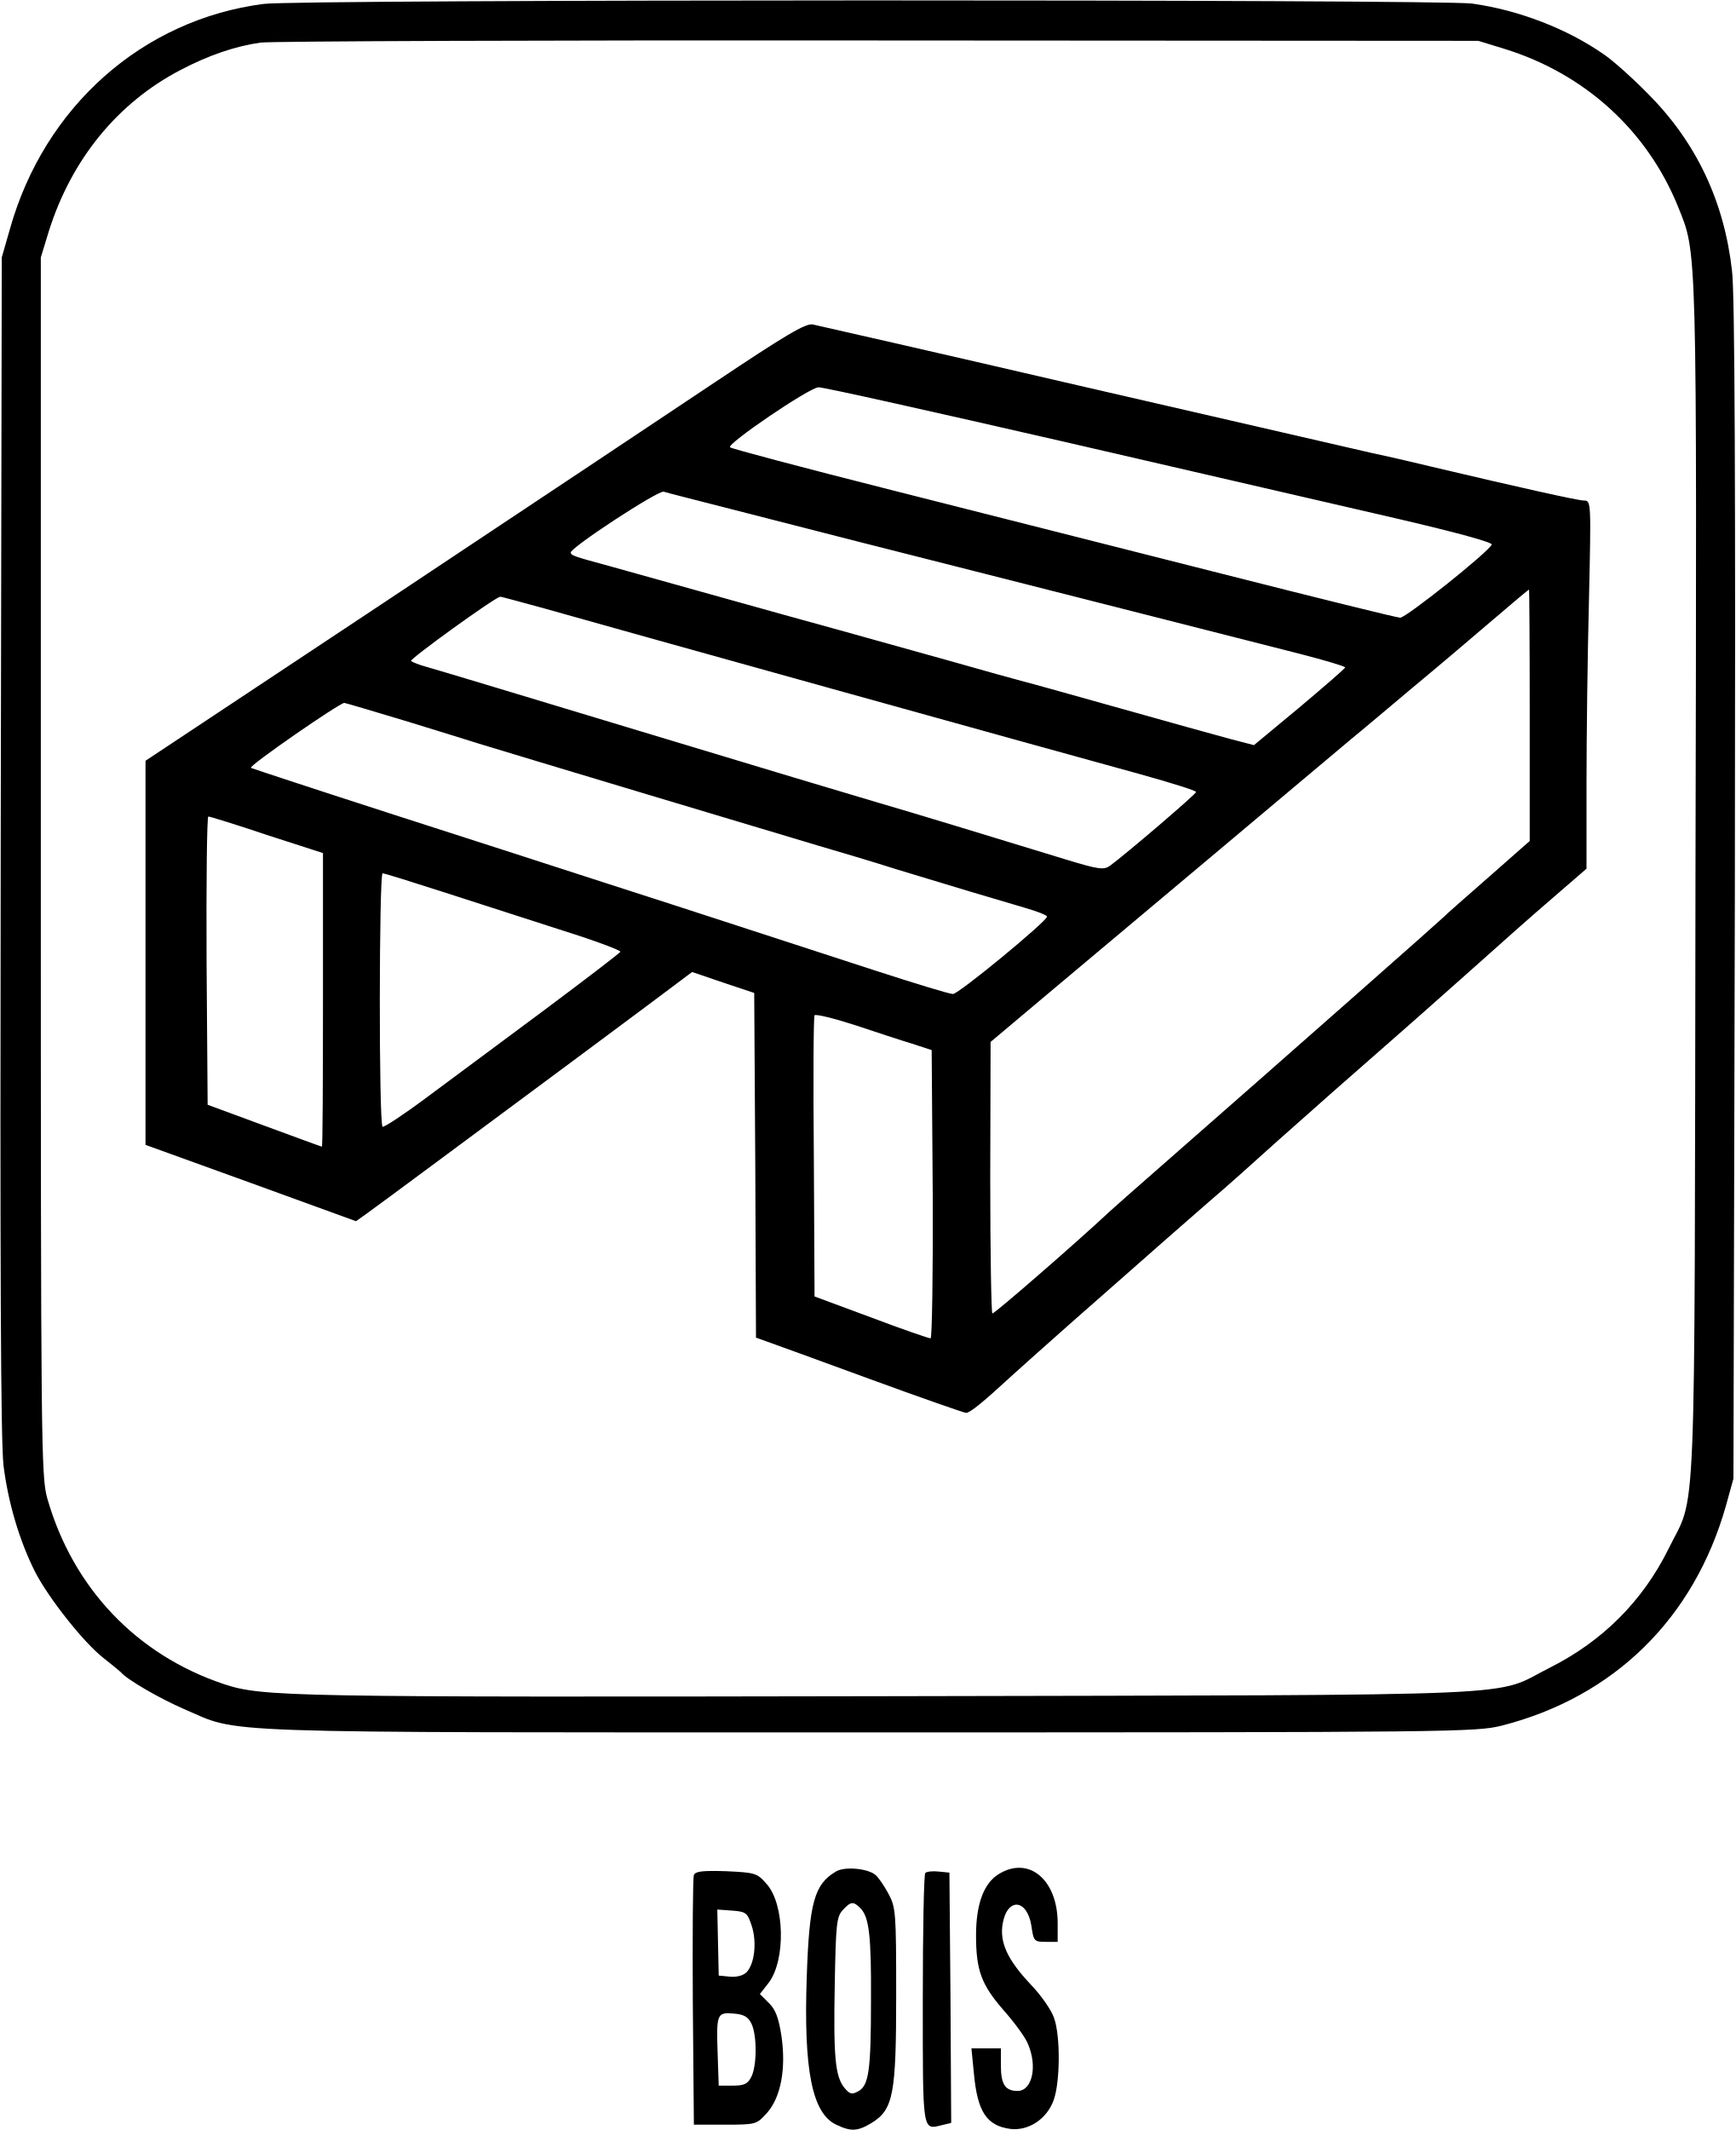
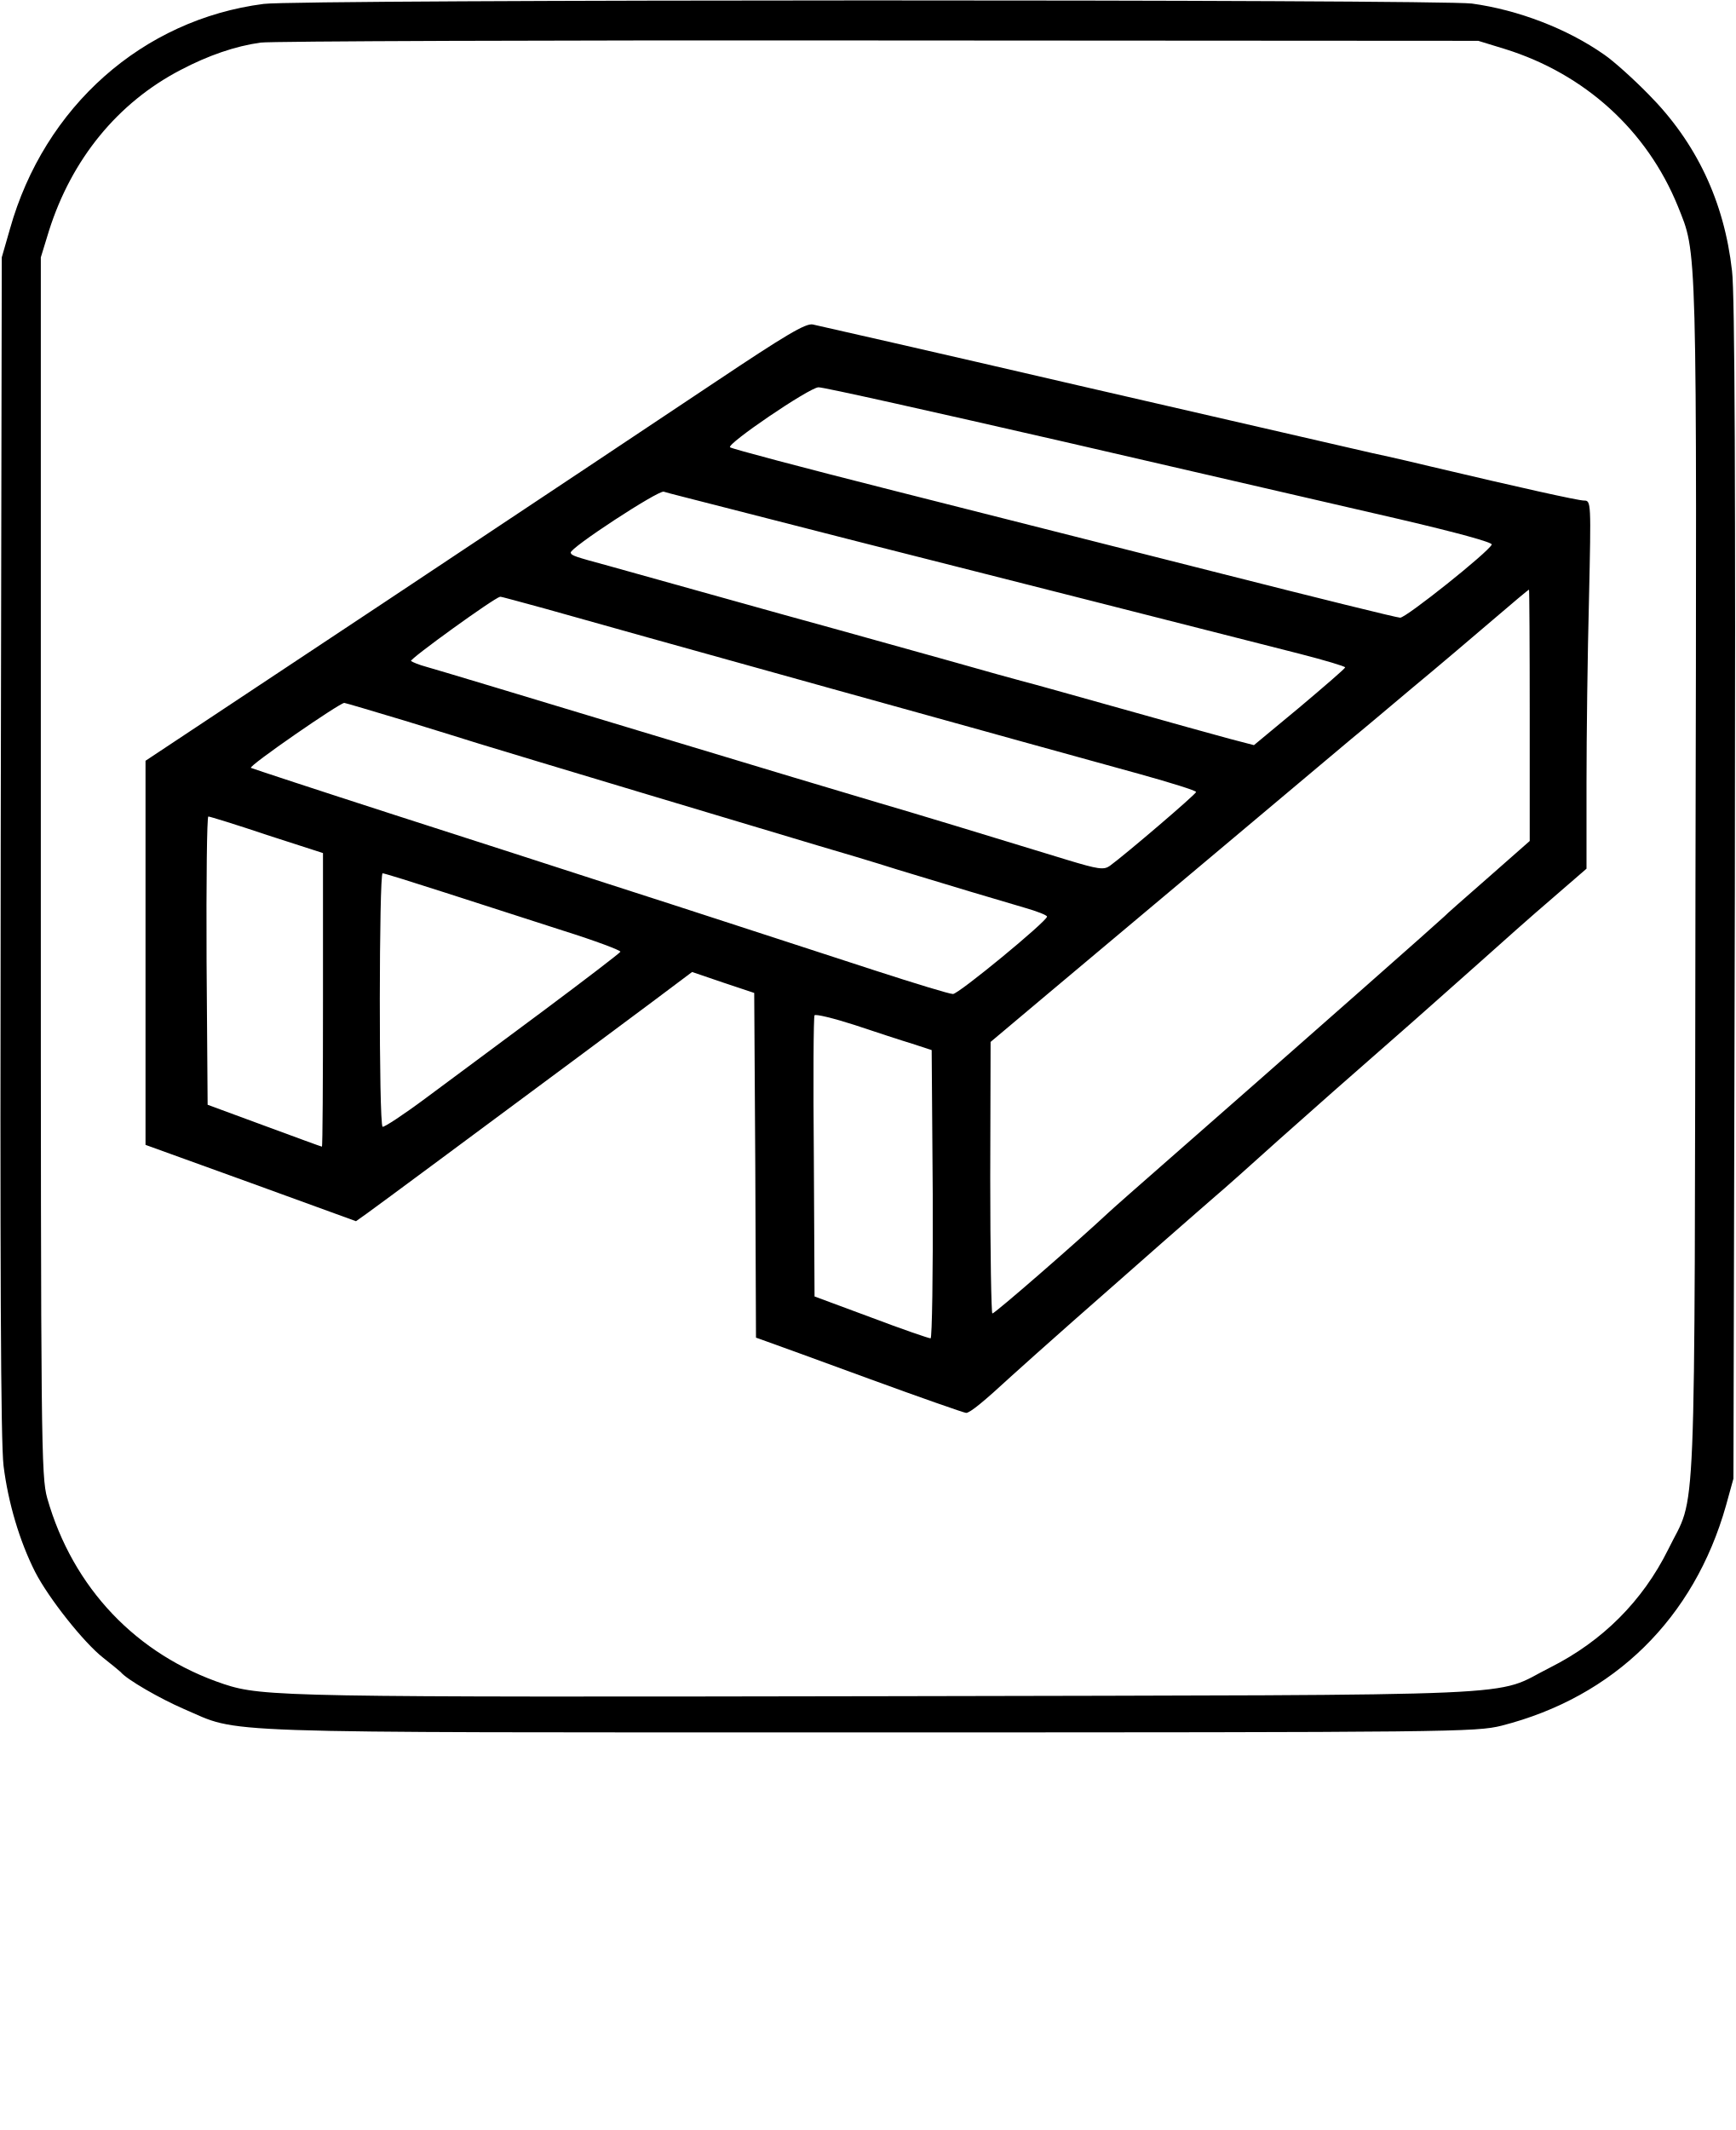
<svg xmlns="http://www.w3.org/2000/svg" version="1.0" width="489pt" height="600pt" viewBox="0 0 489 600" preserveAspectRatio="xMidYMid meet">
  <g transform="translate(0,600) scale(0.1,-0.1)" fill="#000000" stroke="none">
    <path d="M743 5989 c-341 -44 -618 -289 -715 -634 l-23 -80 -3 -1655 c-2 -1204 0 -1681 8 -1749 13 -104 45 -212 89 -299 38 -74 137 -199 192 -242 24 -19 46 -37 49 -40 17 -21 111 -75 178 -104 164 -70 34 -66 1930 -66 1647 0 1711 1 1783 19 317 81 542 302 632 620 l21 76 4 1655 c2 1121 0 1685 -8 1747 -22 196 -101 362 -235 497 -44 45 -100 95 -125 112 -104 73 -242 126 -373 144 -94 12 -3308 12 -3404 -1z m3497 -127 c225 -70 400 -229 487 -442 55 -138 54 -73 50 -1900 -3 -1890 4 -1719 -77 -1885 -72 -145 -185 -258 -332 -332 -168 -84 3 -77 -1863 -81 -1692 -3 -1765 -2 -1874 34 -246 82 -426 271 -498 524 -17 62 -18 145 -18 1780 l0 1715 23 75 c64 202 194 361 371 453 78 41 154 67 225 77 28 4 812 7 1741 6 l1690 -1 75 -23z" />
    <path d="M2014 4923 c-138 -92 -555 -370 -927 -617 l-677 -449 0 -541 0 -541 296 -107 297 -108 31 22 c17 12 110 81 206 152 348 258 487 361 598 444 l112 84 88 -30 87 -29 3 -485 2 -486 28 -10 c15 -5 146 -53 291 -106 145 -53 268 -96 273 -96 11 0 50 32 128 104 25 23 104 93 175 156 72 63 184 162 250 220 66 58 134 117 150 131 17 14 98 86 180 160 83 74 220 195 305 269 85 74 201 178 260 230 58 52 149 133 203 179 l97 84 0 241 c0 133 3 366 7 519 6 273 6 277 -14 277 -17 0 -187 38 -428 95 -33 8 -109 26 -170 39 -60 14 -434 100 -830 191 -396 92 -731 168 -745 171 -20 4 -77 -30 -276 -163z m987 -168 c371 -86 794 -183 940 -217 167 -39 265 -66 262 -72 -9 -21 -241 -206 -258 -206 -9 0 -235 56 -503 124 -268 68 -687 174 -932 236 -245 62 -449 116 -453 120 -11 9 223 168 249 169 12 1 324 -69 695 -154z m-961 -184 c85 -22 254 -65 375 -96 121 -31 423 -107 670 -170 248 -63 507 -129 578 -147 70 -18 127 -35 127 -38 0 -3 -58 -53 -128 -112 l-129 -107 -69 18 c-38 10 -177 49 -309 86 -132 37 -253 71 -270 75 -16 4 -113 31 -215 60 -102 28 -239 67 -305 85 -66 18 -228 63 -360 100 -132 37 -262 73 -290 81 -96 26 -105 29 -107 37 -5 12 246 176 262 172 8 -3 85 -22 170 -44z m2270 -585 l0 -355 -117 -103 c-65 -57 -120 -105 -123 -109 -3 -3 -106 -95 -230 -204 -292 -257 -322 -284 -530 -466 -96 -84 -180 -158 -186 -164 -91 -85 -321 -285 -328 -285 -3 0 -6 172 -6 383 l1 382 157 132 c148 124 758 636 860 722 26 21 103 86 172 144 69 57 170 143 225 190 55 47 101 86 103 86 1 1 2 -158 2 -353z m-2776 300 c143 -41 1452 -405 1679 -467 86 -24 157 -46 157 -50 0 -6 -199 -176 -243 -208 -17 -12 -32 -10 -121 17 -225 69 -439 134 -532 161 -55 16 -355 106 -669 201 -314 95 -586 177 -605 182 -19 5 -38 13 -42 16 -5 5 233 177 251 181 2 1 58 -15 125 -33z m-394 -316 c91 -28 185 -57 210 -65 84 -26 854 -257 955 -287 55 -16 156 -46 225 -68 148 -45 271 -82 357 -107 35 -10 63 -21 63 -25 0 -13 -249 -218 -265 -218 -10 0 -108 30 -219 66 -110 36 -282 92 -381 124 -99 32 -270 88 -380 123 -110 36 -378 122 -595 192 -217 70 -399 130 -403 132 -8 5 250 183 263 183 3 0 80 -23 170 -50z m-388 -322 l158 -51 0 -414 c0 -227 -1 -413 -3 -413 -2 0 -75 27 -162 59 l-160 59 -3 406 c-1 223 1 406 5 406 4 0 79 -23 165 -52z m504 -163 c93 -30 242 -78 332 -107 89 -28 161 -55 160 -59 -2 -4 -100 -79 -218 -167 -118 -88 -267 -198 -330 -245 -63 -47 -118 -83 -122 -81 -11 7 -10 714 0 714 5 0 85 -25 178 -55z m1314 -425 l55 -18 3 -406 c1 -223 -2 -406 -6 -406 -5 0 -81 26 -168 59 l-159 59 -2 392 c-2 216 -1 396 2 400 3 4 53 -8 112 -27 60 -20 133 -44 163 -53z" />
-     <path d="M2355 728 c-61 -36 -75 -88 -82 -298 -9 -261 15 -383 83 -415 42 -20 60 -19 100 5 61 38 69 80 69 360 0 233 -1 247 -22 286 -12 22 -28 46 -37 53 -22 18 -87 24 -111 9z m69 -103 c25 -25 31 -79 30 -260 0 -197 -6 -240 -36 -256 -18 -10 -24 -8 -39 10 -26 32 -31 88 -27 294 3 165 5 187 22 206 23 25 30 26 50 6z" />
-     <path d="M2814 721 c-42 -26 -64 -84 -64 -173 0 -98 15 -139 78 -211 30 -34 61 -76 68 -94 28 -64 12 -133 -29 -133 -35 0 -47 19 -47 72 l0 48 -41 0 -42 0 7 -71 c10 -108 36 -147 103 -156 51 -6 103 28 122 82 18 51 19 179 1 230 -7 22 -37 65 -66 95 -65 69 -88 118 -79 171 13 75 69 70 81 -6 6 -43 8 -45 40 -45 l34 0 0 52 c0 123 -81 191 -166 139z" />
-     <path d="M1955 718 c-3 -7 -4 -168 -3 -358 l3 -345 88 0 c87 0 89 1 117 32 40 44 55 125 42 216 -8 53 -17 77 -36 95 l-25 25 25 32 c48 64 45 221 -6 278 -27 31 -32 32 -114 36 -66 2 -87 0 -91 -11z m163 -143 c15 -46 8 -108 -15 -131 -9 -9 -28 -14 -47 -12 l-31 3 -2 93 -2 93 42 -3 c39 -3 43 -6 55 -43z m-1 -275 c16 -32 16 -118 0 -150 -10 -20 -20 -25 -52 -25 l-40 0 -3 89 c-4 113 -2 118 45 114 28 -2 41 -9 50 -28z" />
-     <path d="M2607 724 c-4 -4 -7 -164 -7 -356 0 -379 -2 -368 55 -354 l25 6 -2 353 -3 352 -30 3 c-17 2 -34 0 -38 -4z" />
  </g>
</svg>
